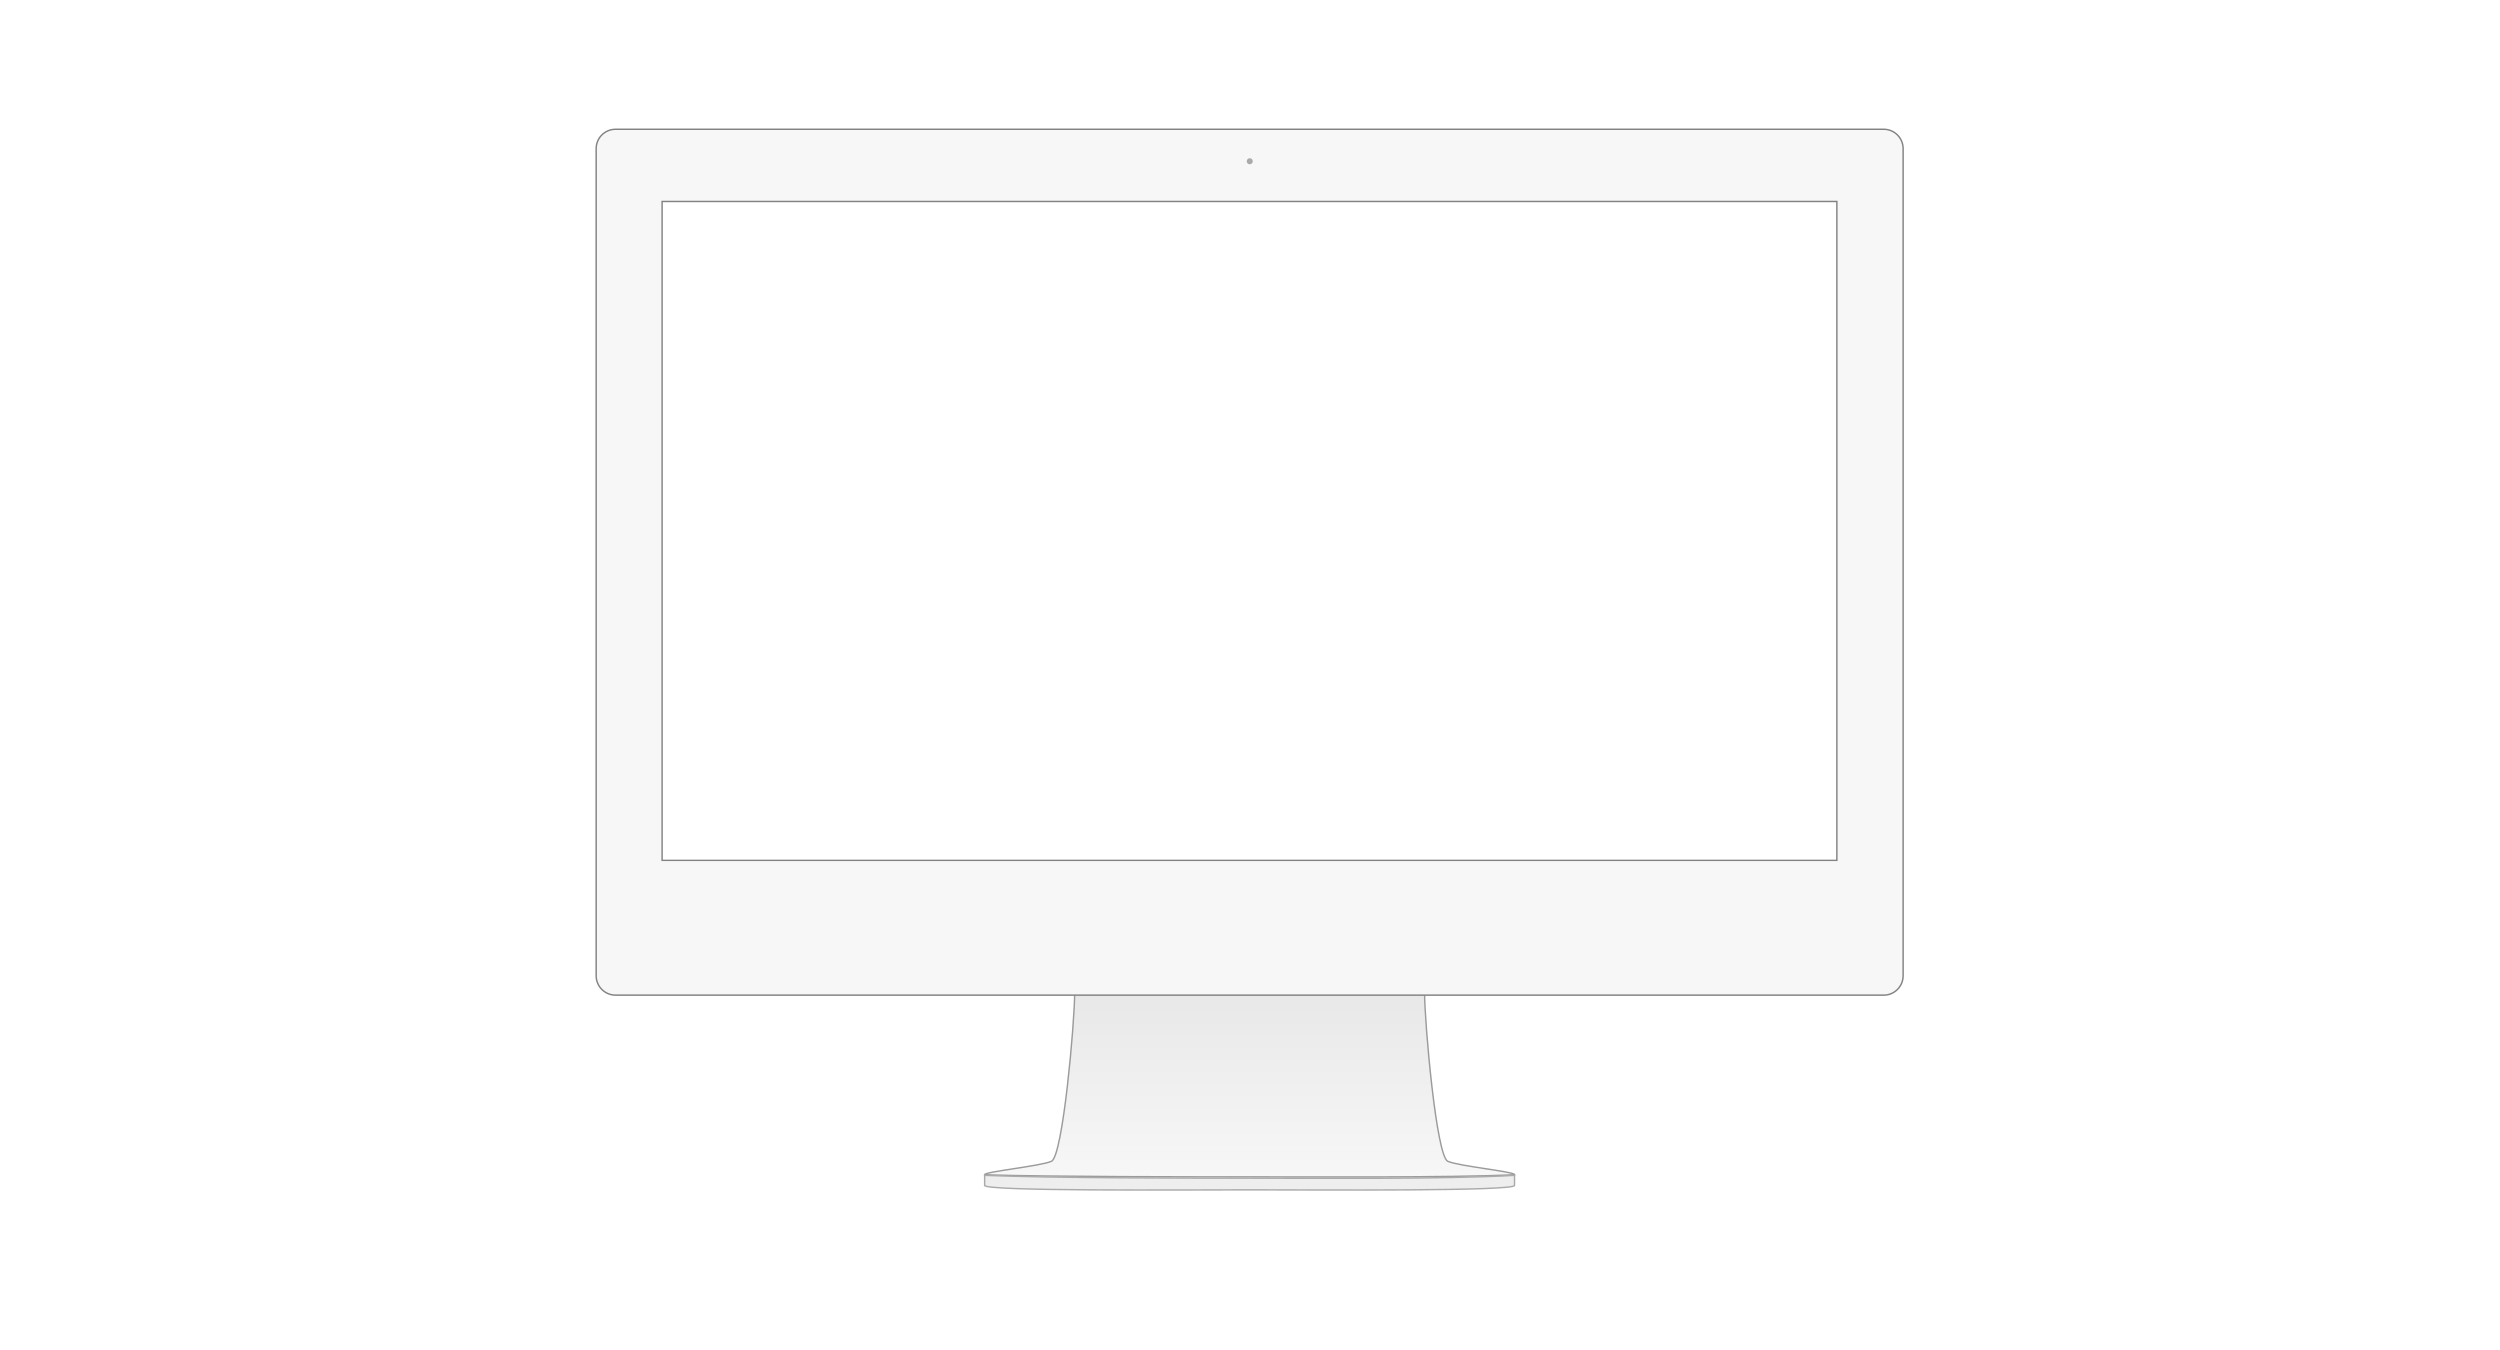
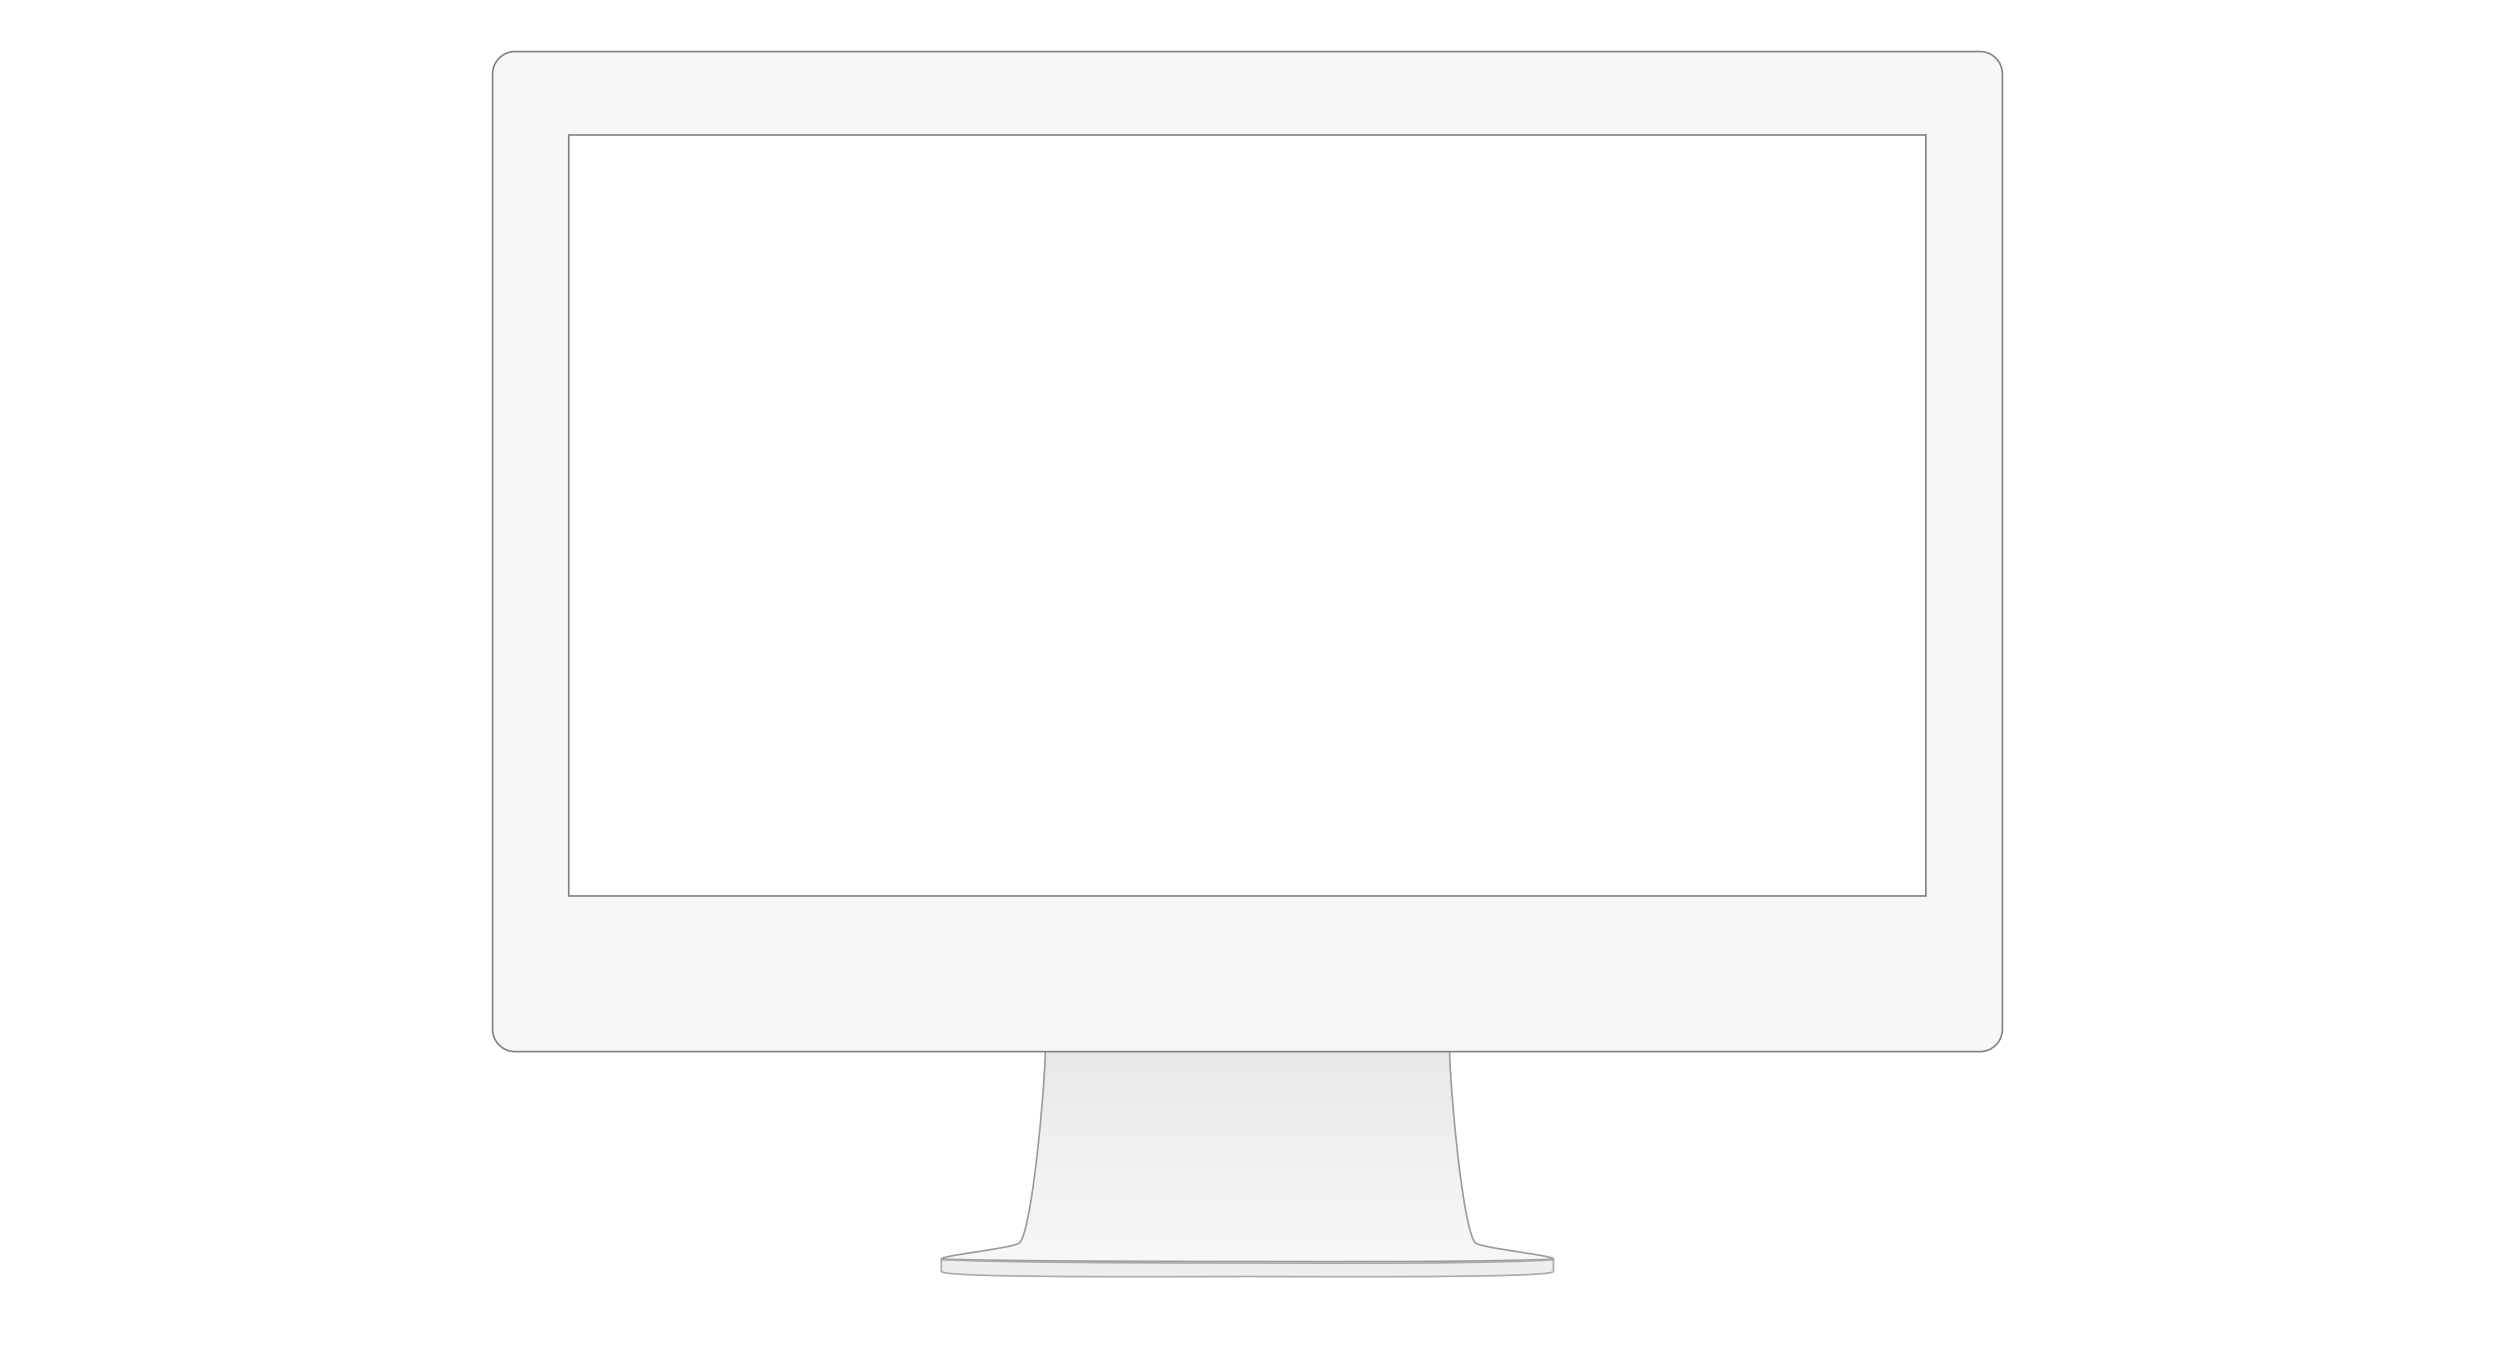
- <svg xmlns="http://www.w3.org/2000/svg" width="863px" height="466px" viewBox="0 0 863 466" version="1.1">
+ <svg xmlns="http://www.w3.org/2000/svg" width="880px" height="475px" viewBox="0 0 880 475" version="1.1">
  <defs>
    <linearGradient x1="50%" y1="0%" x2="50%" y2="100%" id="linearGradient-1">
      <stop stop-color="#E8E8E8" offset="0%" />
      <stop stop-color="#F7F7F7" offset="100%" />
    </linearGradient>
  </defs>
  <g id="Welcome" stroke="none" stroke-width="1" fill="none" fill-rule="evenodd">
-     <g id="work-item-images">
-       <g id="flow" transform="translate(-8.4681, -22.01706)">
-         <g id="iMac" transform="translate(188.8386, 45.63835)">
-           <g id="screen" transform="translate(26.82151, 0.569167)" />
-           <g id="computer" transform="translate(25, 21)" stroke-width="0.5">
-             <g id="base" transform="translate(134.4702, 298.1277)">
-               <path d="M159.935,58.135 C155.98,56.413 151.924,10.128 151.924,0 L31.133,0 C31.133,10.128 27.077,56.413 23.122,58.135 C19.167,59.856 0,61.68 0,62.794 C23.426,63.503 72.411,63.503 92.083,63.503 C111.755,63.503 160.047,63.807 183.057,62.794 C183.057,61.68 163.89,59.856 159.935,58.135 Z" id="Imported-Layers" stroke="#9B9B9B" fill="url(#linearGradient-1)" />
-               <path d="M0.058,66.457 C0.058,68.504 67.725,68.004 91.516,67.986 C115.308,68.004 182.974,68.504 182.974,66.457 L182.974,63.68 L182.974,62.983 C159.672,64.372 112,63.956 92.078,63.956 C72.156,63.956 23.781,63.956 0.058,62.983 L0.058,63.679 L0.058,66.457 Z" id="Imported-Layers" stroke="#AAAAAA" fill="#EEEEEE" />
+     <g id="work-item-images" stroke-width="0.589">
+       <g id="flow" transform="translate(-8.637462, -22.4574)">
+         <g id="iMac" transform="translate(179.52, 30.6)">
+           <g id="computer" transform="translate(2, 10)">
+             <g id="base" transform="translate(158.4042, 351.1176)">
+               <path d="M188.402,68.468 C183.742,66.439 178.964,11.928 178.964,0 L36.675,0 C36.675,11.928 31.896,66.439 27.237,68.468 C22.578,70.495 0,72.643 0,73.955 C27.595,74.79 85.299,74.79 108.473,74.79 C131.646,74.79 188.533,75.148 215.638,73.955 C215.638,72.643 193.061,70.495 188.402,68.468 Z" id="Imported-Layers" stroke="#9B9B9B" fill="url(#linearGradient-1)" />
+               <path d="M0.069,78.269 C0.069,80.68 79.779,80.092 107.805,80.07 C135.831,80.092 215.541,80.68 215.541,78.269 L215.541,74.998 L215.541,74.178 C188.092,75.814 131.934,75.324 108.467,75.324 C84.999,75.324 28.014,75.324 0.069,74.178 L0.069,74.997 L0.069,78.269 Z" id="Imported-Layers" stroke="#AAAAAA" fill="#EEEEEE" />
            </g>
-             <path d="M0.426,6.698 C0.426,2.999 3.426,0 7.131,0 L444.884,0 C448.587,0 451.59,3.007 451.59,6.698 L451.59,292.206 C451.59,295.905 448.589,298.904 444.884,298.904 L7.131,298.904 C3.428,298.904 0.426,295.897 0.426,292.206 L0.426,6.698 Z M23.187,24.933 L428.715,24.933 L428.715,252.376 L23.187,252.376 L23.187,24.933 Z" id="Rectangle-93" stroke="#828282" fill="#F7F7F7" />
+             <path d="M0.502,7.909 C0.502,3.541 4.036,0 8.401,0 L524.067,0 C528.43,0 531.967,3.541 531.967,7.909 L531.967,344.123 C531.967,348.491 528.432,352.032 524.067,352.032 L8.401,352.032 C4.038,352.032 0.502,348.491 0.502,344.123 L0.502,7.909 Z M27.314,29.365 L505.021,29.365 L505.021,297.234 L27.314,297.234 L27.314,29.365 Z" id="Rectangle-93" stroke="#828282" fill="#F7F7F7" />
          </g>
-           <path d="M251.044,33.091 C251.62,33.091 252.088,32.623 252.088,32.045 C252.088,31.468 251.62,31 251.044,31 C250.467,31 250,31.468 250,32.045 C250,32.623 250.467,33.091 251.044,33.091 Z" id="Oval-6" fill="#AAAAAA" />
        </g>
      </g>
    </g>
  </g>
</svg>
